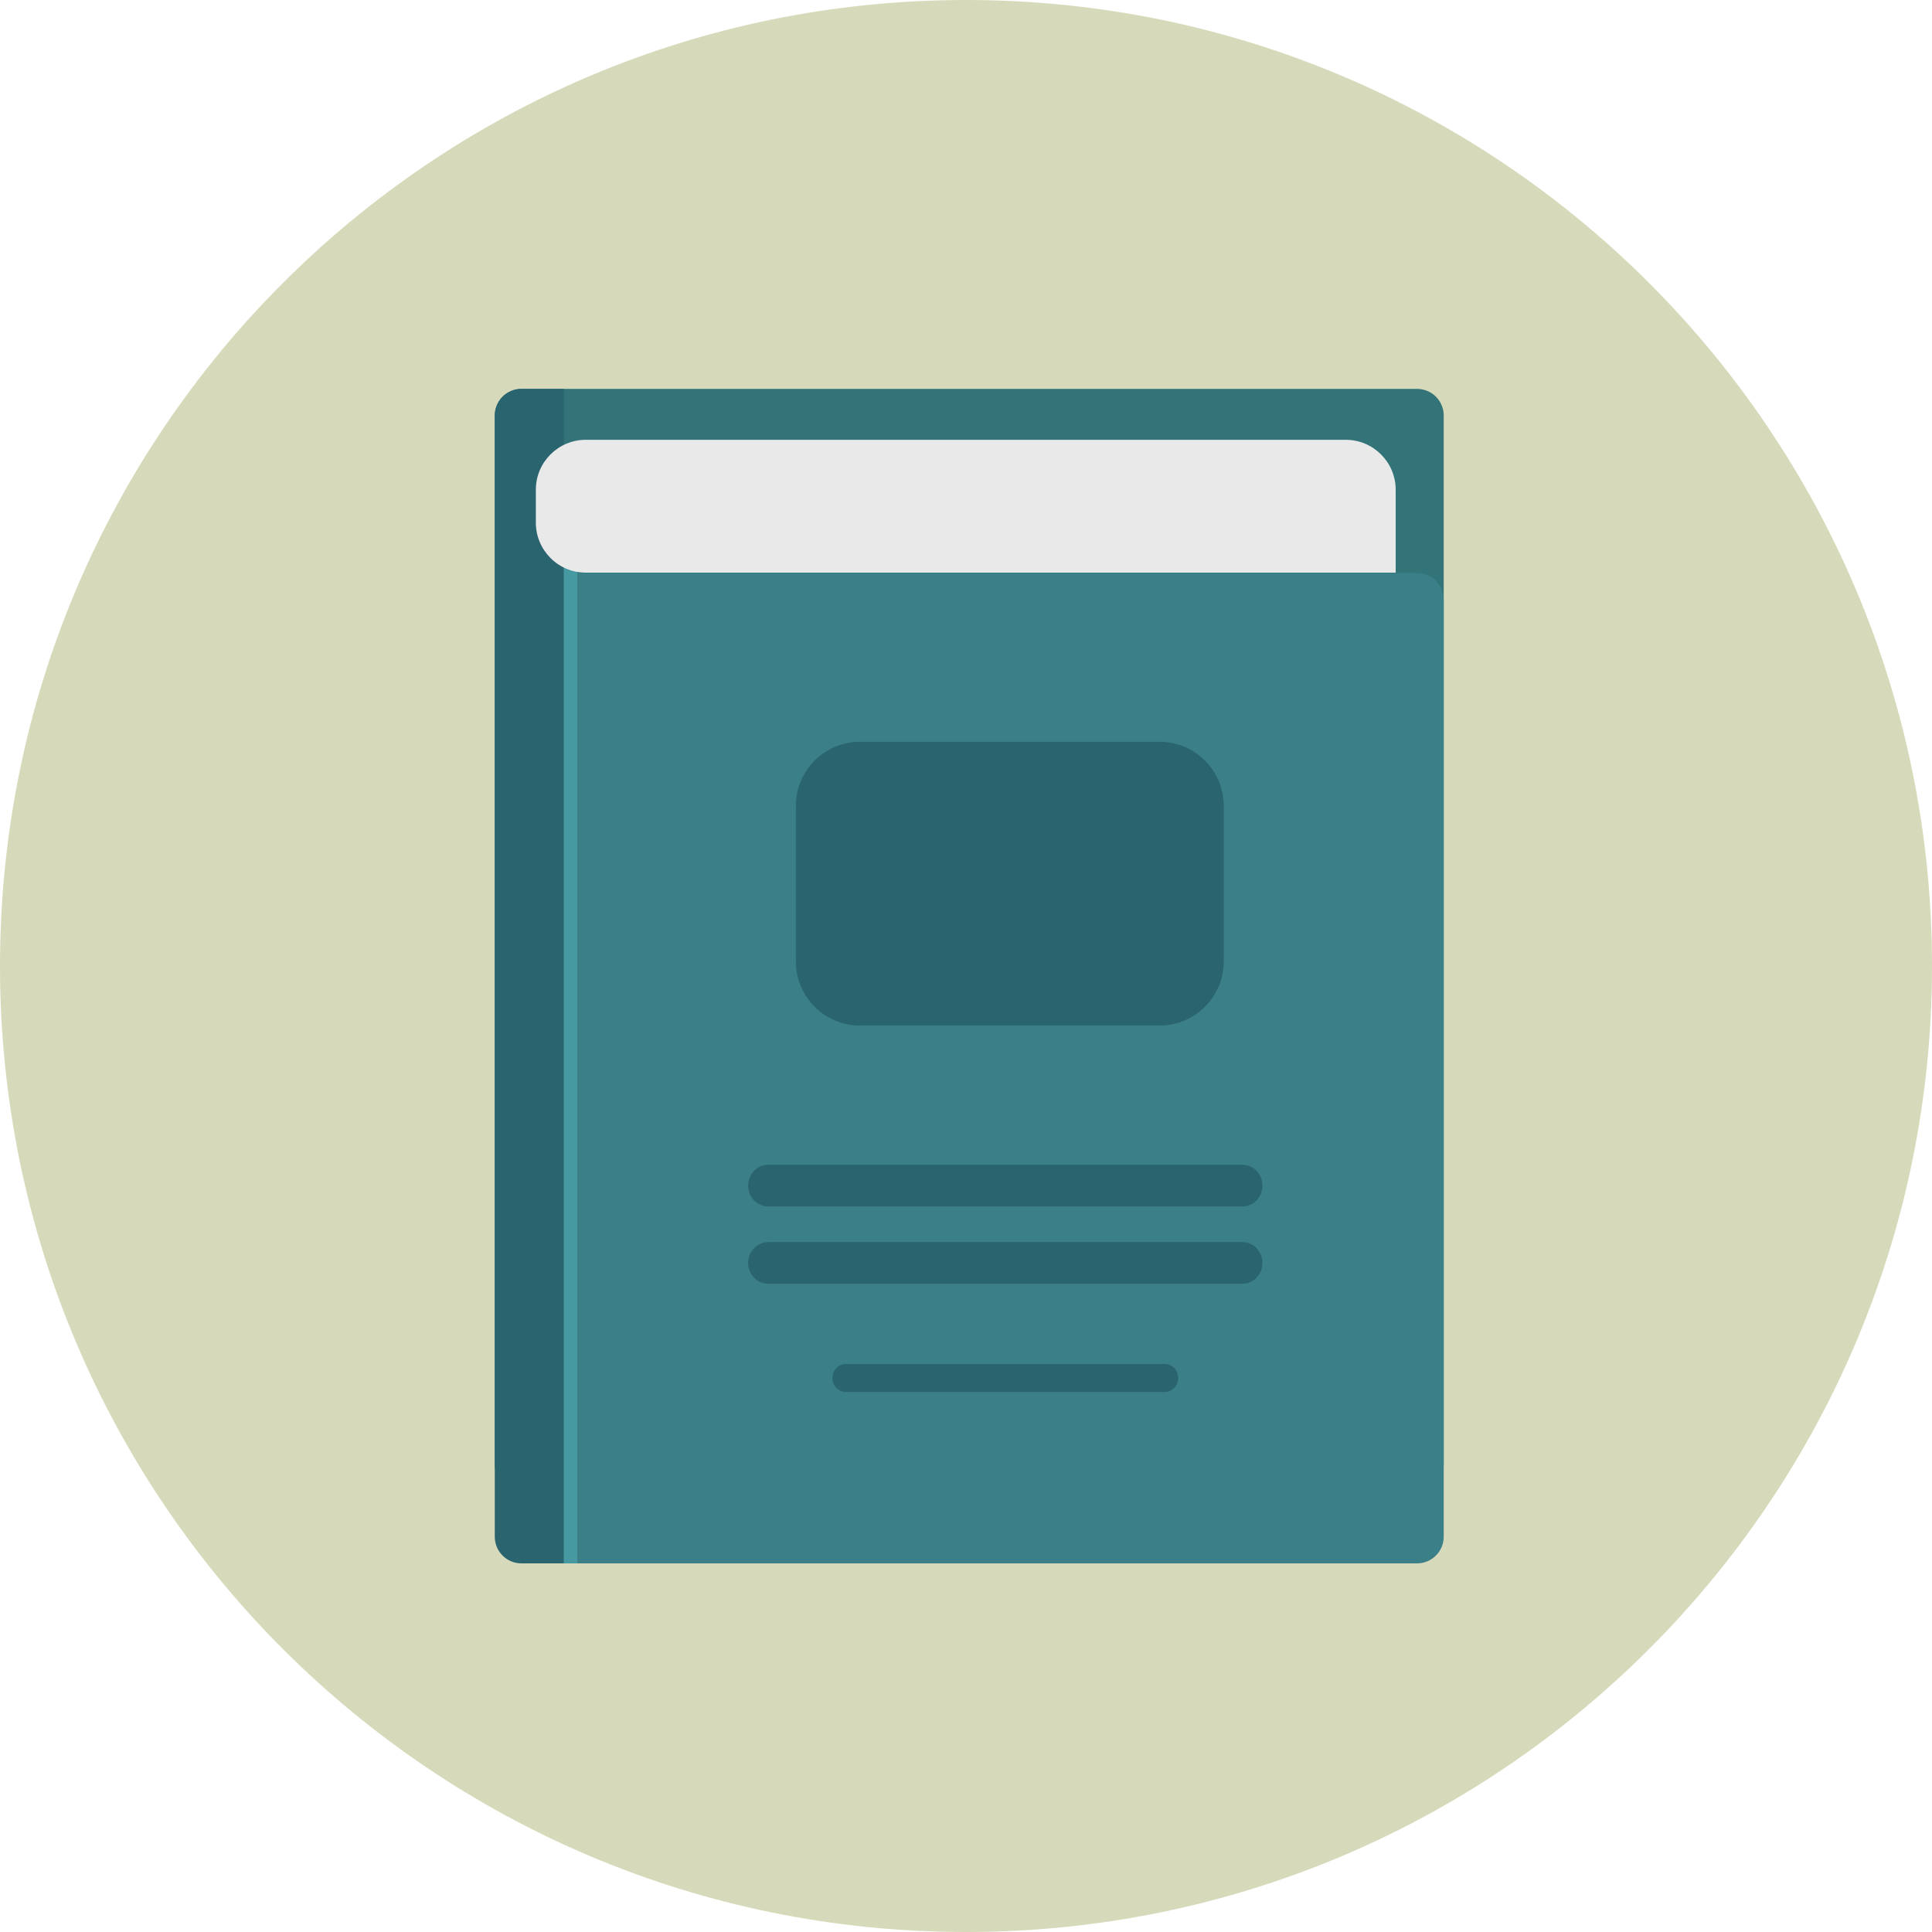
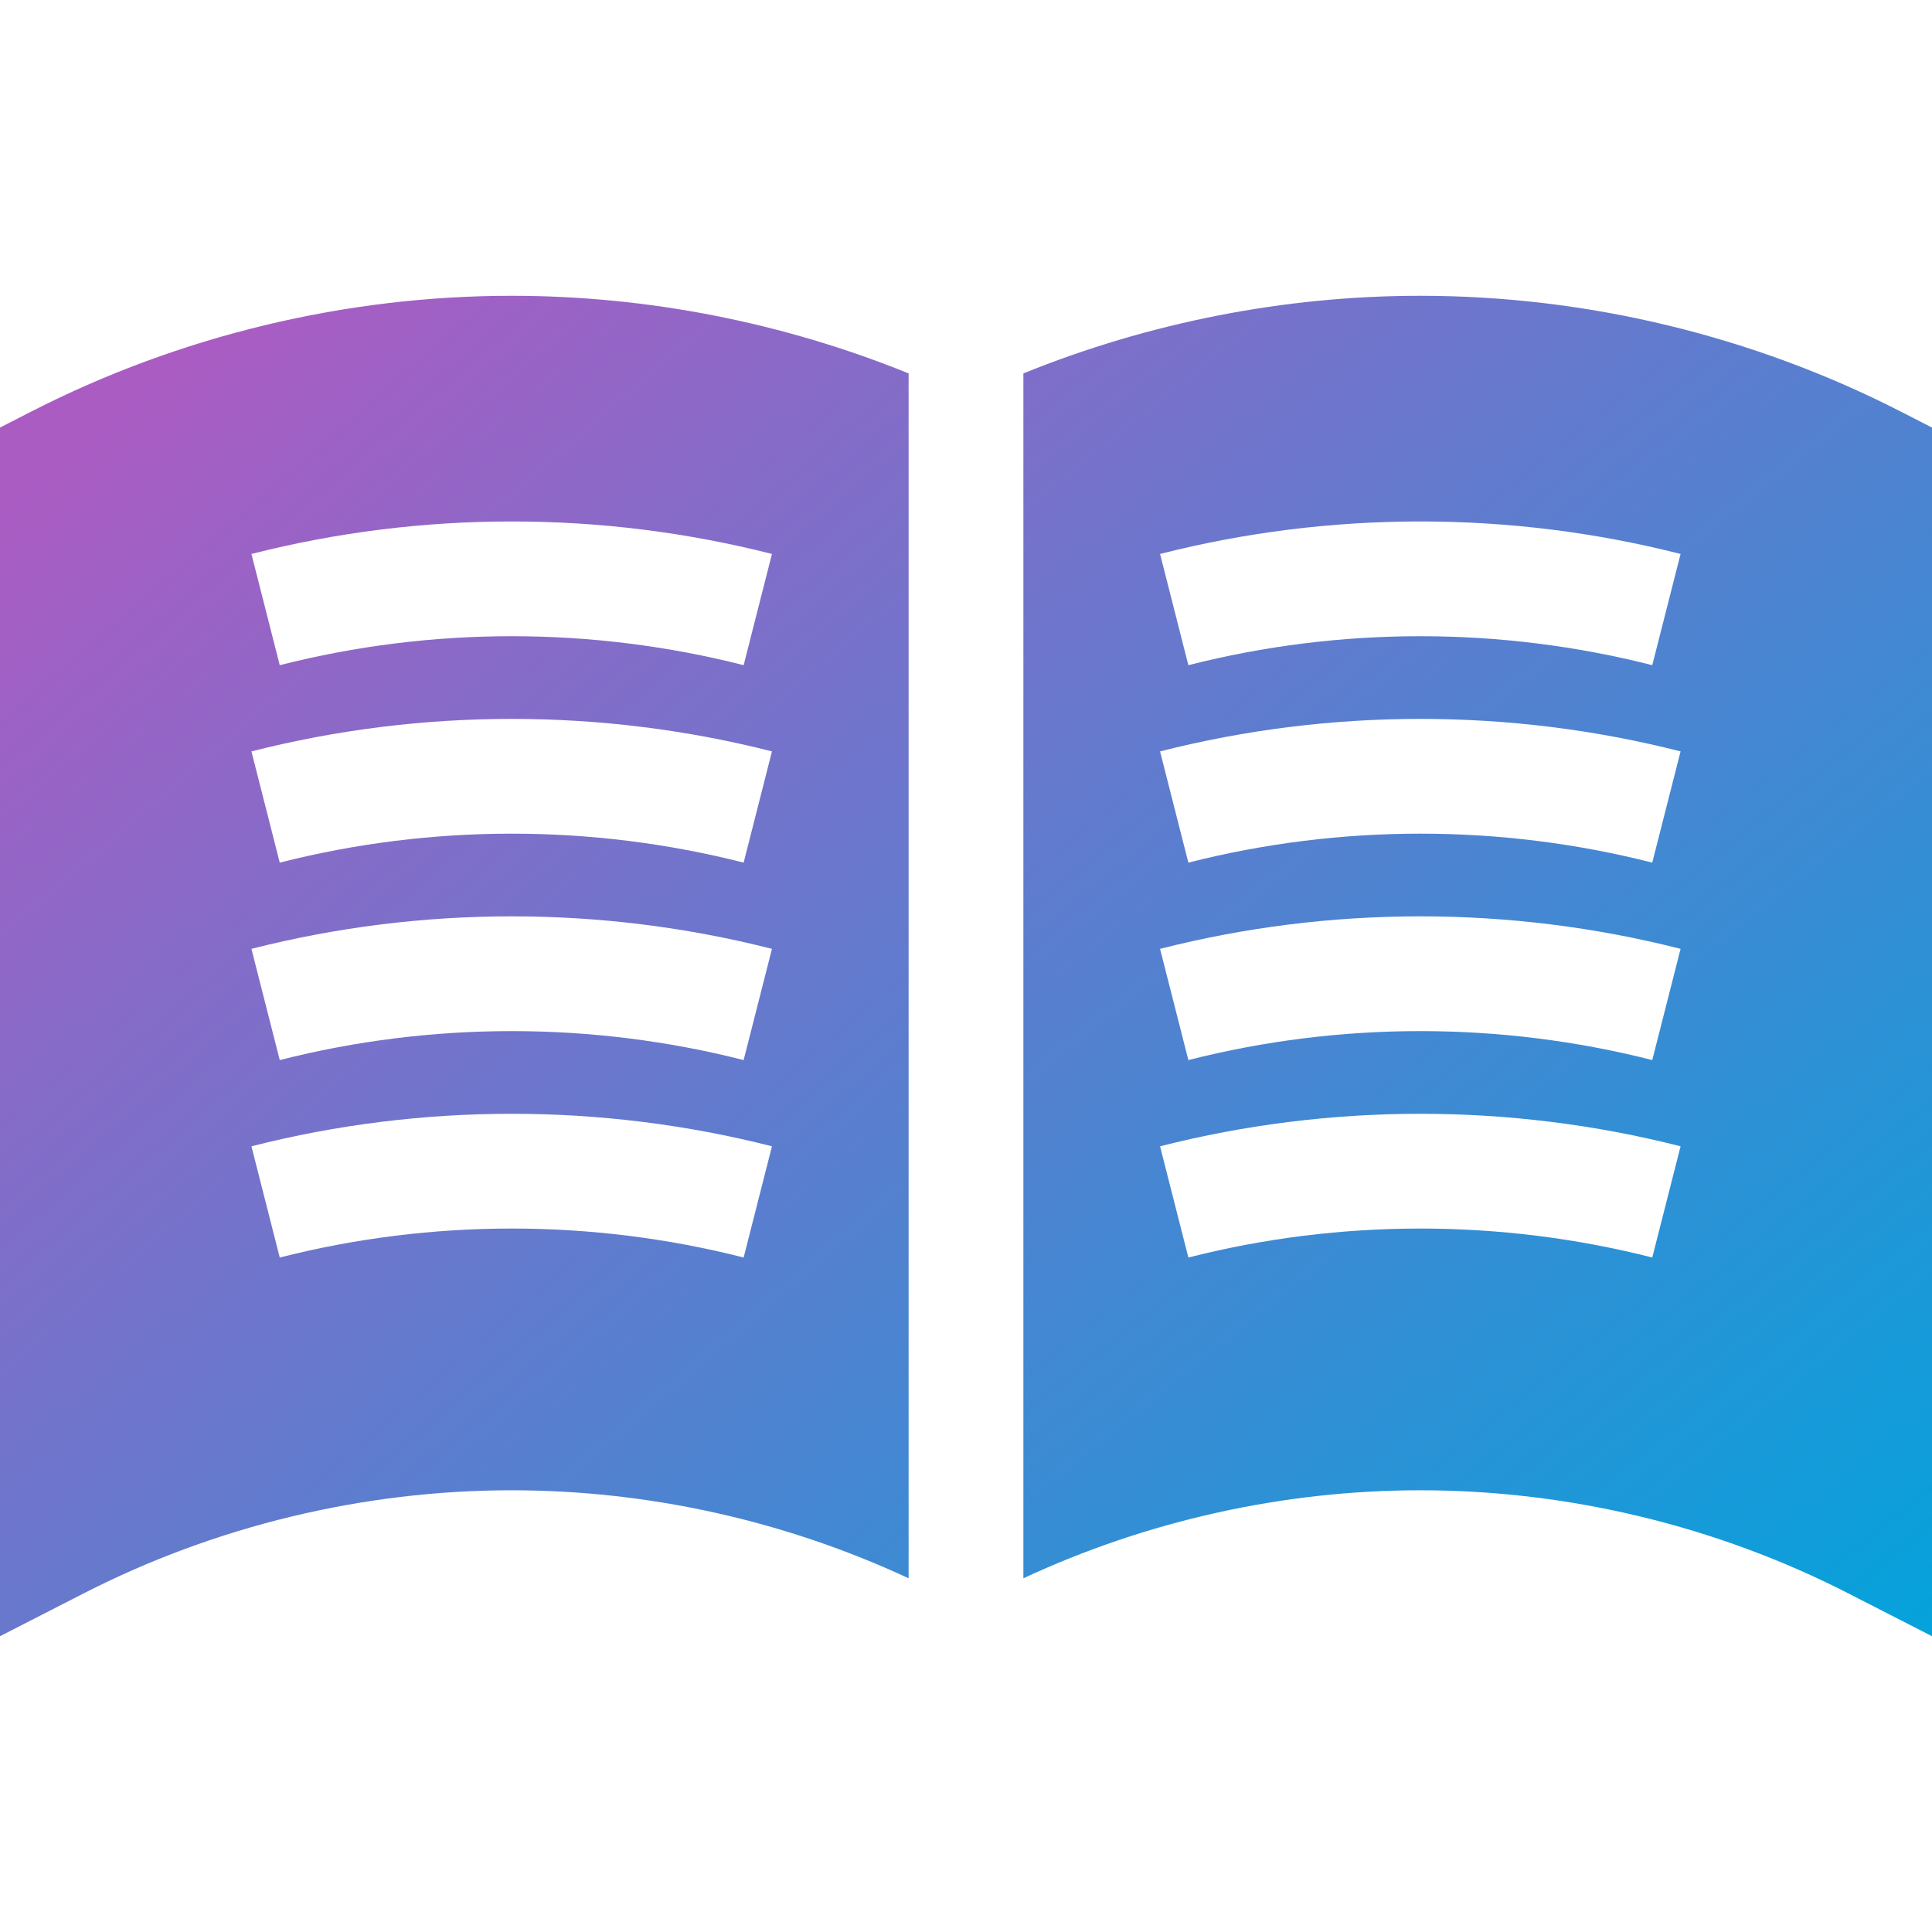
- <svg xmlns="http://www.w3.org/2000/svg" version="1.1" id="Layer_1" x="0px" y="0px" viewBox="0 0 473.931 473.931" style="enable-background:new 0 0 473.931 473.931;" xml:space="preserve">
-   <circle style="fill:#D7DABA;" cx="236.966" cy="236.966" r="236.966" />
-   <path style="fill:#327477;" d="M354.154,359.291c0,3.618-2.93,6.541-6.537,6.541H127.908c-3.607,0-6.537-2.922-6.537-6.541V101.937  c0-3.611,2.93-6.541,6.537-6.541h219.709c3.607,0,6.537,2.93,6.537,6.541V359.291z" />
-   <path style="fill:#3B7F89;" d="M354.154,376.967c0,3.611-2.93,6.537-6.537,6.537H140.282V140.555h207.331  c3.607,0,6.537,2.93,6.537,6.541v229.871H354.154z" />
-   <rect x="137.633" y="137.158" style="fill:#4699A1;" width="3.977" height="246.35" />
-   <path style="fill:#2A646E;" d="M138.292,95.396h-10.383c-3.607,0-6.537,2.93-6.537,6.541v275.031c0,3.611,2.93,6.537,6.537,6.537  h10.383V95.396z" />
-   <path style="fill:#E9E9EA;" d="M342.371,140.473H143.706c-6.773,0-12.262-5.497-12.262-12.269v-8.056  c0-6.773,5.489-12.262,12.262-12.262h186.403c6.773,0,12.262,5.493,12.262,12.262L342.371,140.473z" />
-   <g>
-     <path style="fill:#2A646E;" d="M284.46,251.574h-73.503c-8.677,0-15.734-7.061-15.734-15.734v-38.147   c0-8.67,7.057-15.73,15.734-15.73h73.503c8.673,0,15.734,7.061,15.734,15.73v38.143C300.19,244.513,293.133,251.574,284.46,251.574   z" />
-     <path style="fill:#2A646E;" d="M309.683,290.84c0,2.821-2.196,5.111-4.909,5.111H188.443c-2.713,0-4.913-2.29-4.913-5.111l0,0   c0-2.829,2.2-5.115,4.913-5.115h116.331C307.49,285.725,309.683,288.011,309.683,290.84L309.683,290.84z" />
-     <path style="fill:#2A646E;" d="M309.683,309.81c0,2.821-2.196,5.111-4.909,5.111H188.443c-2.713,0-4.913-2.29-4.913-5.111l0,0   c0-2.821,2.2-5.111,4.913-5.111h116.331C307.49,304.699,309.683,306.989,309.683,309.81L309.683,309.81z" />
-     <path style="fill:#2A646E;" d="M289.017,338.031c0,1.893-1.482,3.435-3.304,3.435h-78.21c-1.826,0-3.304-1.542-3.304-3.435l0,0   c0-1.897,1.482-3.439,3.304-3.439h78.21C287.539,334.592,289.017,336.134,289.017,338.031L289.017,338.031z" />
+ <svg xmlns="http://www.w3.org/2000/svg" xmlns:xlink="http://www.w3.org/1999/xlink" version="1.1" id="Layer_1" x="0px" y="0px" viewBox="0 0 512 512" style="enable-background:new 0 0 512 512;" xml:space="preserve">
+   <defs id="defs255">
+     <linearGradient id="linear-gradient" x1="287.285" y1="279.529" x2="722.846" y2="790.16" gradientUnits="userSpaceOnUse">
+       <stop offset="0" stop-color="#aa5cc3" id="stop250" />
+       <stop offset="1" stop-color="#00a4dc" id="stop252" />
+     </linearGradient>
+     <linearGradient xlink:href="#linear-gradient" id="linearGradient202" gradientUnits="userSpaceOnUse" x1="70.131" y1="75.111" x2="445.195" y2="509.324" />
+     <linearGradient xlink:href="#linear-gradient" id="linearGradient253" gradientUnits="userSpaceOnUse" x1="85.414" y1="65.559" x2="442.011" y2="507.413" />
+   </defs>
+   <g id="g10">
+     <g id="g8">
+       <path d="M503.721,109.07c-39.212-20.073-83.241-30.683-127.326-30.683c-35.964,0-71.883,7.071-105.186,20.57v319.302    c32.805-15.268,68.969-23.321,105.187-23.321c39.288,0,78.523,9.455,113.465,27.342L512,433.613V113.308L503.721,109.07z     M437.866,333.256c-40.214-10.236-82.723-10.236-122.937,0l-7.503-29.477c45.121-11.486,92.823-11.486,137.944,0L437.866,333.256z     M437.866,280.931c-40.214-10.236-82.723-10.236-122.937,0l-7.503-29.477c45.121-11.486,92.823-11.486,137.944,0L437.866,280.931z     M437.866,228.606c-40.214-10.236-82.723-10.236-122.937,0l-7.503-29.477c45.121-11.486,92.823-11.486,137.944,0L437.866,228.606z     M437.866,176.281c-40.214-10.236-82.723-10.236-122.937,0l-7.503-29.477c45.121-11.486,92.823-11.486,137.944,0L437.866,176.281z    " fill="url(#linear-gradient)" id="path6" style="fill:url(#linearGradient253)" />
+     </g>
  </g>
-   <g>
+   <g id="g16">
+     <g id="g14">
+       <path d="M135.606,78.387c-44.086,0-88.115,10.61-127.327,30.683L0,113.308v320.306l22.139-11.333    c34.941-17.887,74.178-27.342,113.466-27.342c36.217,0,72.381,8.054,105.187,23.321V98.957    C207.488,85.458,171.569,78.387,135.606,78.387z M197.073,333.256c-40.213-10.236-82.723-10.236-122.936,0l-7.503-29.477    c45.121-11.486,92.822-11.486,137.943,0L197.073,333.256z M197.073,280.931c-40.213-10.236-82.723-10.236-122.936,0l-7.503-29.477    c45.121-11.486,92.822-11.486,137.943,0L197.073,280.931z M197.073,228.606c-40.213-10.236-82.723-10.236-122.936,0l-7.503-29.477    c45.121-11.486,92.822-11.486,137.943,0L197.073,228.606z M197.073,176.281c-40.213-10.236-82.723-10.236-122.936,0l-7.503-29.477    c45.121-11.486,92.822-11.486,137.943,0L197.073,176.281z" fill="url(#linear-gradient)" id="path12" style="fill:url(#linearGradient202)" />
+     </g>
+   </g>
+   <g id="g18">
</g>
-   <g>
+   <g id="g20">
</g>
-   <g>
+   <g id="g22">
</g>
-   <g>
+   <g id="g24">
</g>
-   <g>
+   <g id="g26">
</g>
-   <g>
+   <g id="g28">
</g>
-   <g>
+   <g id="g30">
</g>
-   <g>
+   <g id="g32">
</g>
-   <g>
+   <g id="g34">
</g>
-   <g>
+   <g id="g36">
</g>
-   <g>
+   <g id="g38">
</g>
-   <g>
+   <g id="g40">
</g>
-   <g>
+   <g id="g42">
</g>
-   <g>
+   <g id="g44">
</g>
-   <g>
+   <g id="g46">
</g>
</svg>
